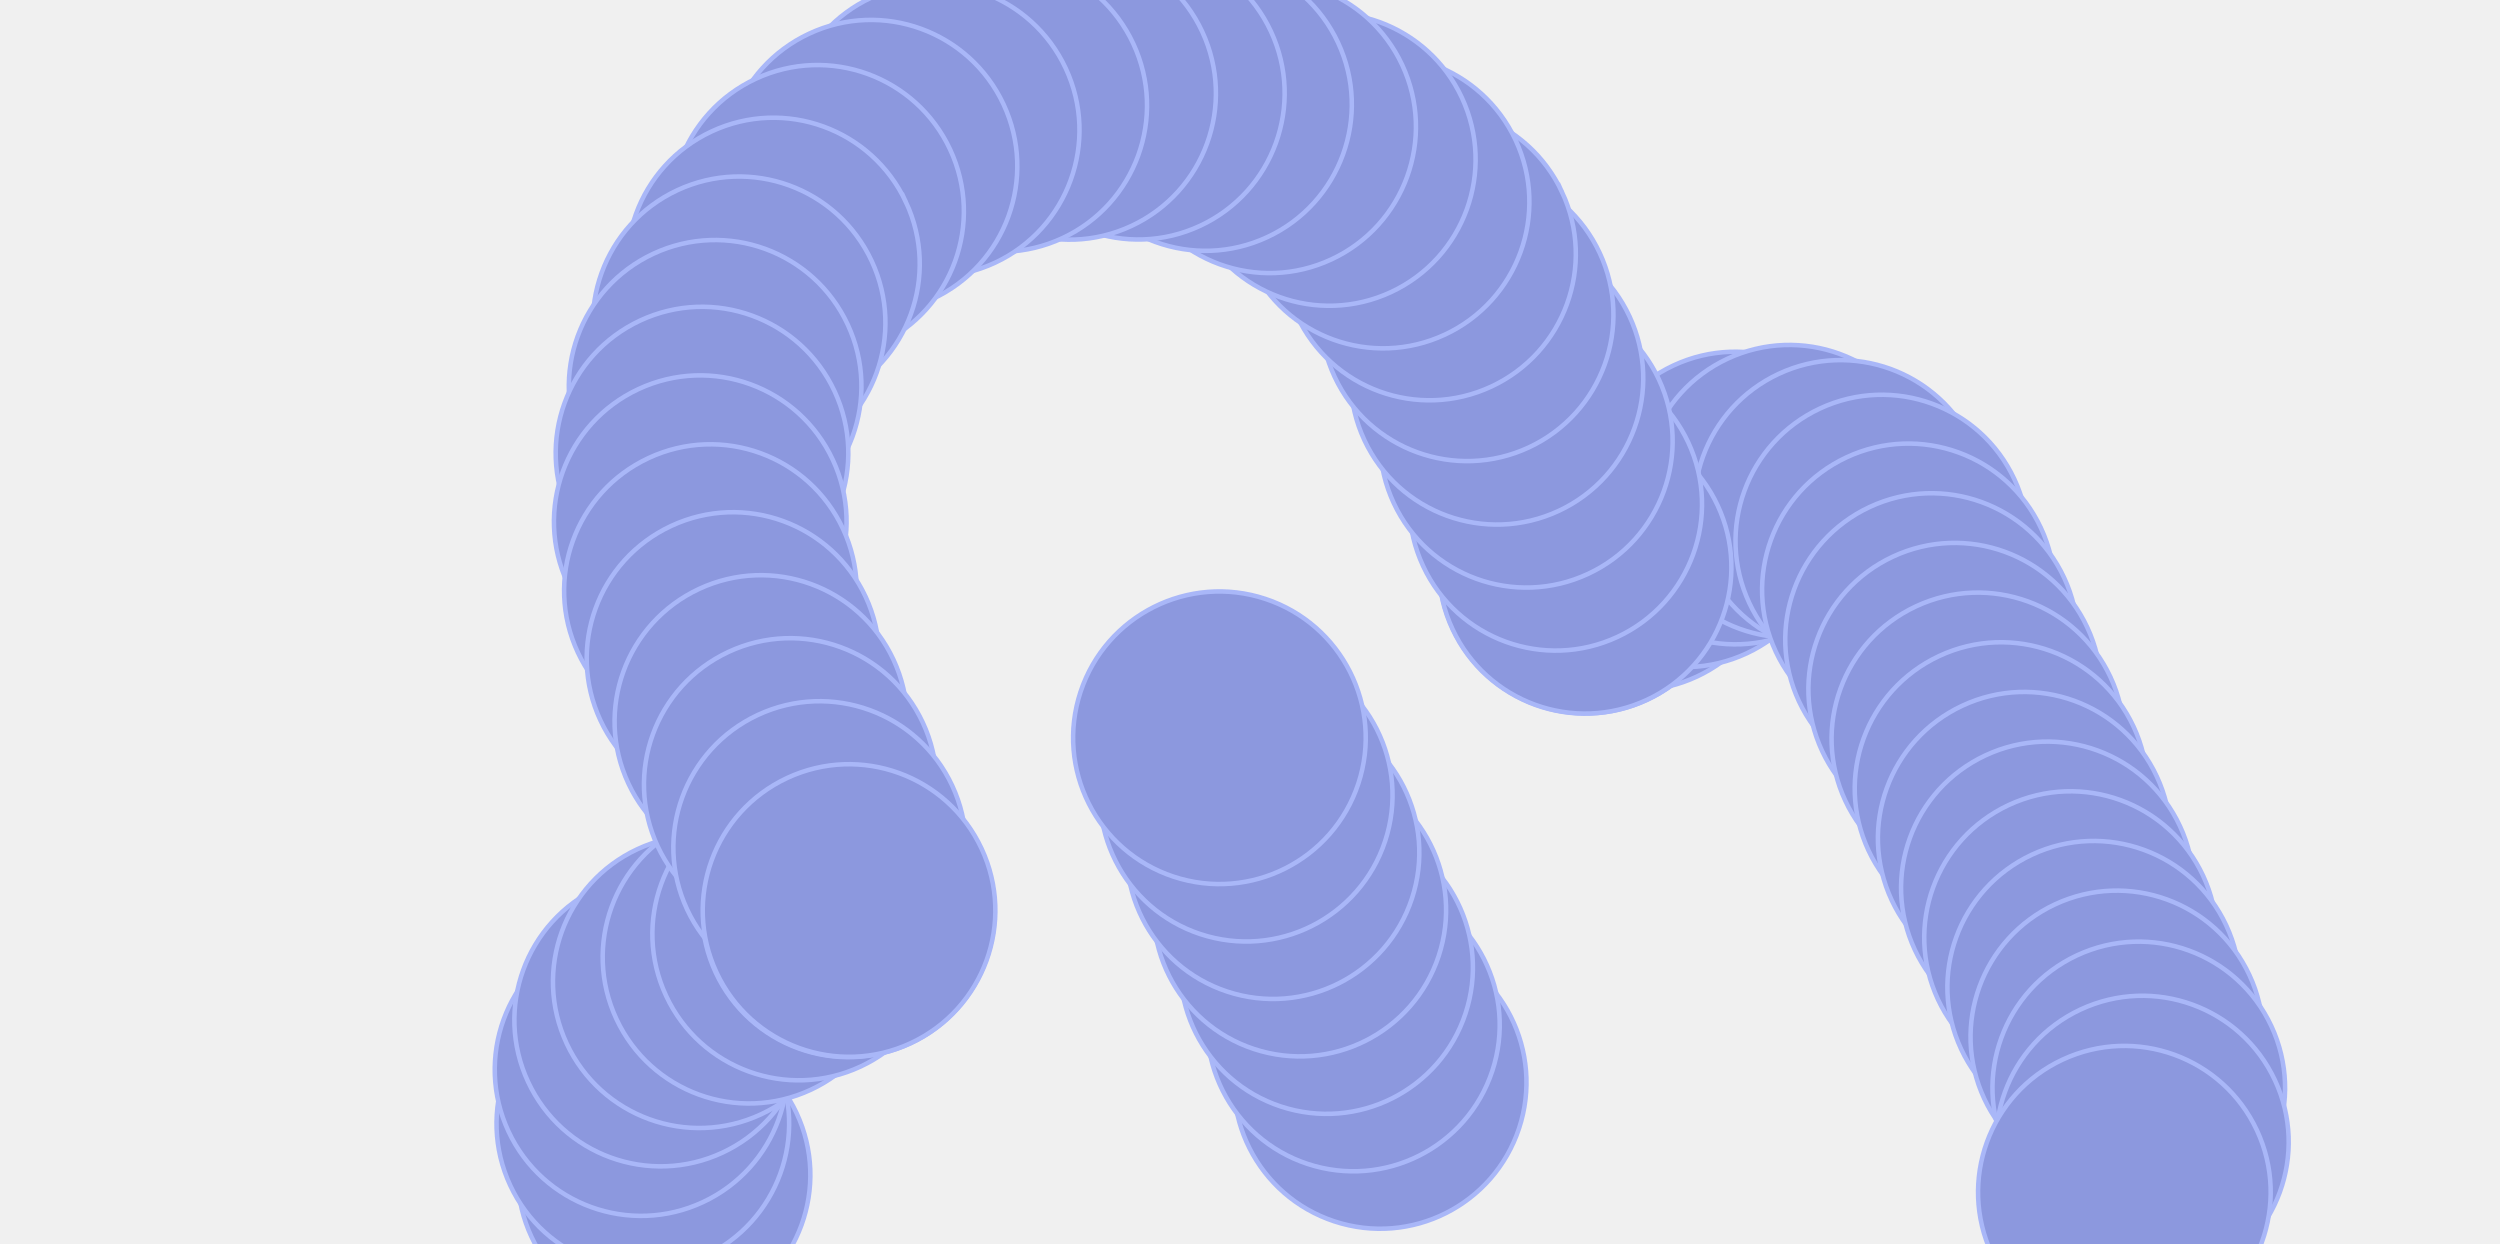
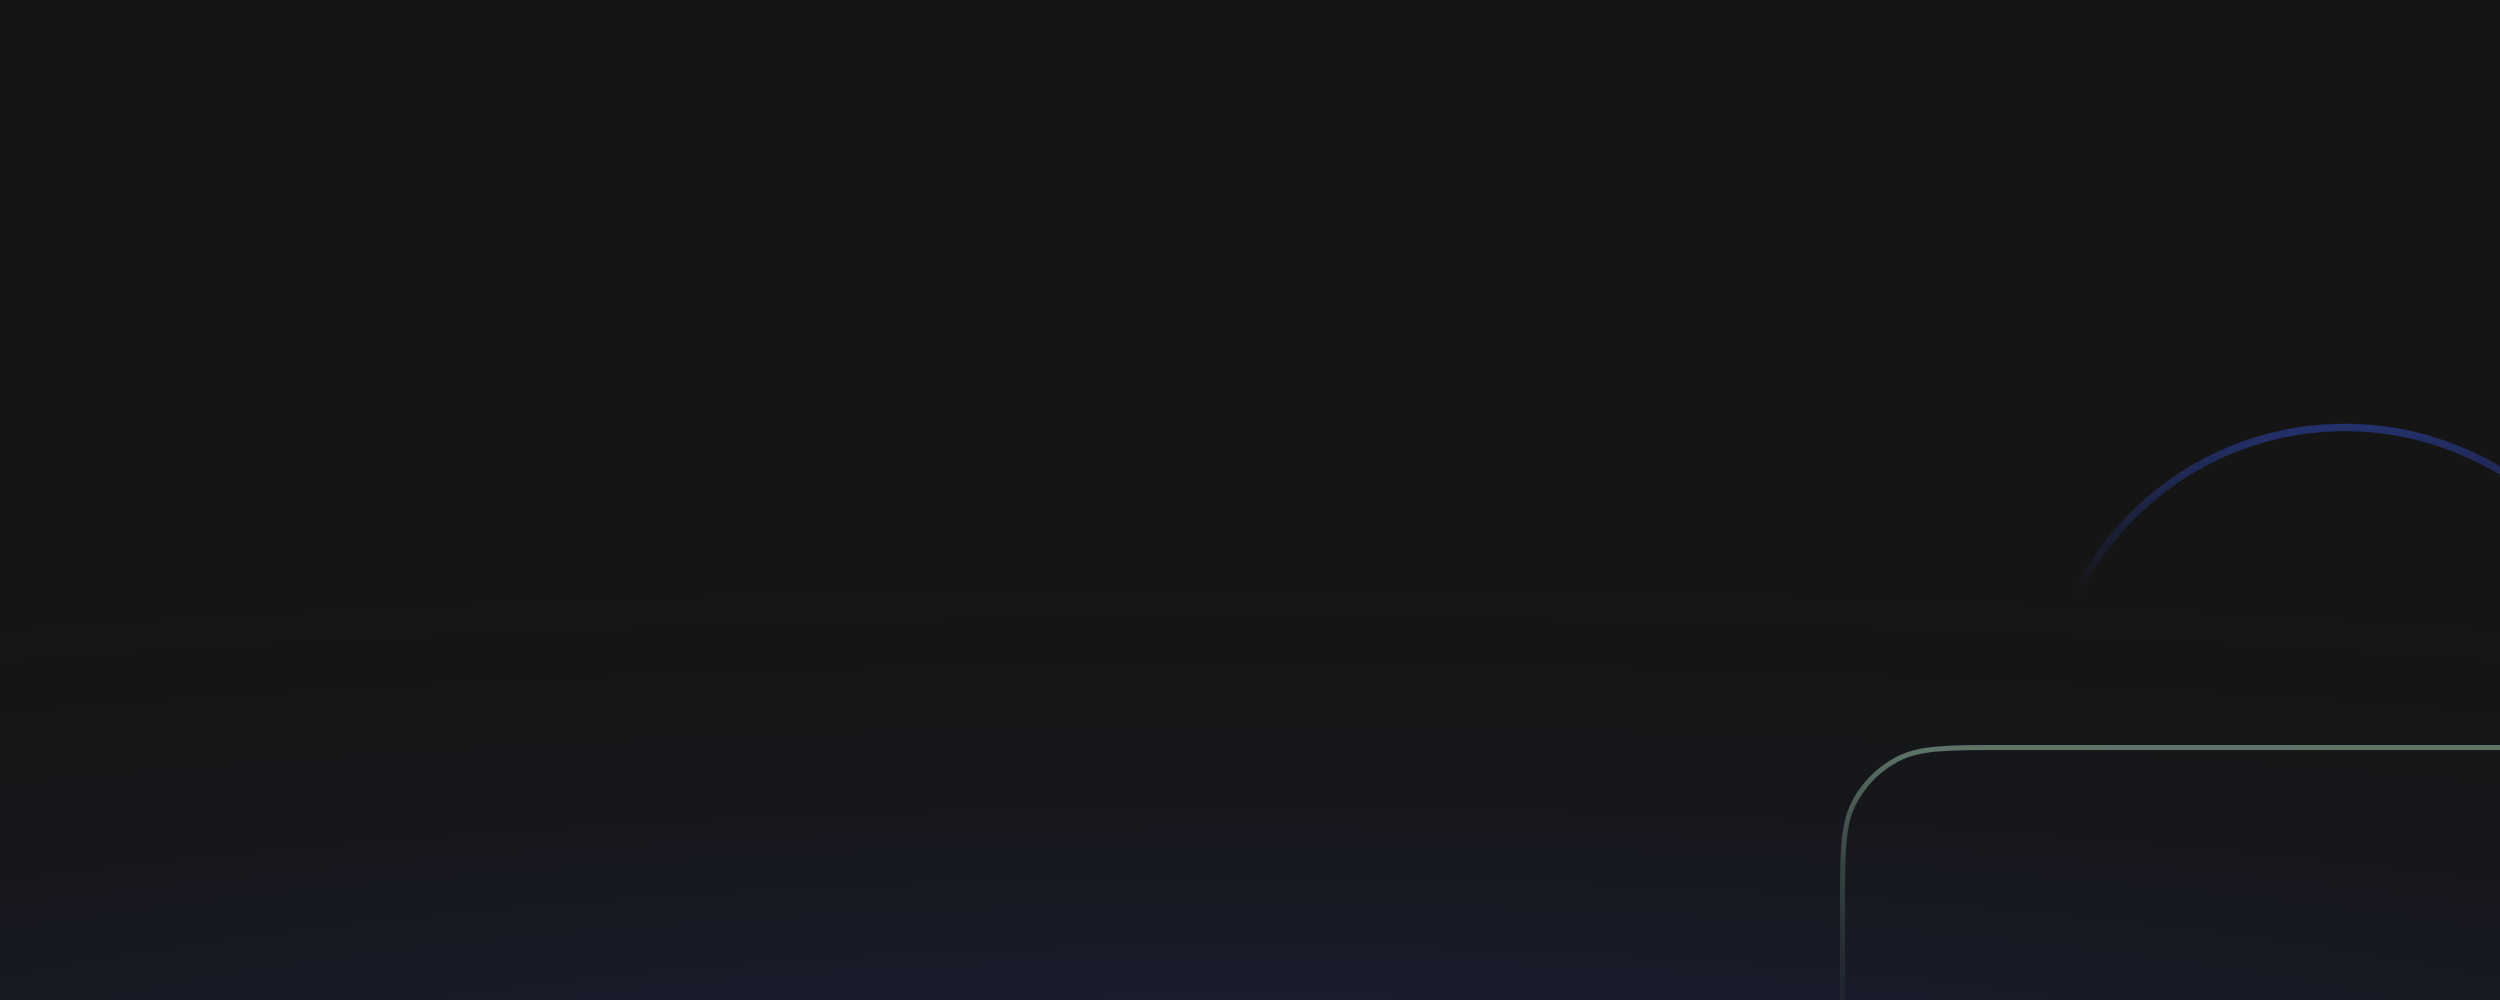
- <svg xmlns="http://www.w3.org/2000/svg" width="1005" height="500" viewBox="0 -50 1005 550" fill="none">
-   <g opacity=".5" clip-path="url(#clip0_1462_333)" fill="#273FCC" stroke="#627EFF" stroke-width="2" stroke-miterlimit="10">
-     <path d="M580.347 367.235c-33.922-11.205-70.505 7.21-81.711 41.132-11.205 33.922 7.21 70.505 41.132 81.71 33.922 11.206 70.505-7.21 81.71-41.132 11.206-33.921-7.209-70.504-41.131-81.71z" />
-     <path d="M568.518 341.834c-33.922-11.206-70.505 7.209-81.711 41.131-11.205 33.922 7.21 70.505 41.132 81.711 33.922 11.205 70.505-7.21 81.71-41.132 11.206-33.922-7.21-70.505-41.131-81.71z" />
-     <path d="M556.665 316.433c-33.922-11.205-70.505 7.21-81.71 41.132-11.206 33.922 7.209 70.505 41.131 81.71 33.922 11.206 70.505-7.21 81.711-41.131 11.205-33.922-7.21-70.505-41.132-81.711z" />
-     <path d="M544.806 291.021c-33.921-11.205-70.504 7.21-81.71 41.132-11.205 33.922 7.21 70.505 41.132 81.71 33.922 11.206 70.505-7.209 81.71-41.131 11.206-33.922-7.21-70.505-41.132-81.711z" />
-     <path d="M532.966 265.625c-33.922-11.205-70.505 7.21-81.71 41.132-11.206 33.922 7.209 70.505 41.131 81.71 33.922 11.206 70.505-7.21 81.711-41.132 11.205-33.921-7.21-70.504-41.132-81.71z" />
-     <path d="M521.125 240.22c-33.922-11.206-70.505 7.209-81.711 41.131-11.205 33.922 7.21 70.505 41.132 81.71 33.922 11.206 70.505-7.209 81.71-41.131 11.206-33.922-7.21-70.505-41.131-81.71z" />
-     <path d="M509.272 214.819c-33.922-11.205-70.505 7.21-81.711 41.132-11.205 33.922 7.21 70.505 41.132 81.71 33.922 11.206 70.505-7.21 81.71-41.131 11.206-33.922-7.209-70.505-41.131-81.711zM709.467 173.444c-15.098-32.378-53.584-46.386-85.962-31.288-32.377 15.098-46.385 53.584-31.287 85.962 15.097 32.378 53.584 46.385 85.962 31.288 32.377-15.098 46.385-53.585 31.287-85.962z" />
-     <path d="M731.428 163.203c-15.098-32.378-53.585-46.386-85.962-31.288-32.378 15.098-46.386 53.585-31.288 85.962 15.098 32.378 53.585 46.386 85.962 31.288 32.378-15.098 46.386-53.584 31.288-85.962z" />
-     <path d="M753.401 152.957c-15.098-32.378-53.585-46.385-85.962-31.288-32.378 15.098-46.386 53.585-31.288 85.962 15.098 32.378 53.584 46.386 85.962 31.288 32.378-15.098 46.385-53.584 31.288-85.962z" />
-     <path d="M775.715 142.894c-15.097-32.378-53.584-46.386-85.962-31.288-32.377 15.098-46.385 53.585-31.287 85.962 15.098 32.378 53.584 46.386 85.962 31.288 32.377-15.098 46.385-53.584 31.287-85.962z" />
-     <path d="M799.654 139.896c-15.097-32.378-53.584-46.385-85.962-31.288-32.377 15.098-46.385 53.585-31.287 85.962 15.098 32.378 53.584 46.386 85.962 31.288 32.377-15.098 46.385-53.584 31.287-85.962z" />
-     <path d="M822.252 146.602c-15.098-32.377-53.584-46.385-85.962-31.287-32.377 15.097-46.385 53.584-31.288 85.962 15.098 32.377 53.585 46.385 85.963 31.287 32.377-15.098 46.385-53.584 31.287-85.962z" />
-     <path d="M840.516 161.924c-15.098-32.378-53.584-46.386-85.962-31.288-32.377 15.098-46.385 53.585-31.287 85.962 15.098 32.378 53.584 46.386 85.962 31.288 32.377-15.098 46.385-53.585 31.287-85.962z" />
-     <path d="M852.266 183.509c-15.098-32.377-53.584-46.385-85.962-31.287-32.378 15.097-46.386 53.584-31.288 85.962 15.098 32.377 53.585 46.385 85.962 31.287 32.378-15.098 46.386-53.584 31.288-85.962z" />
-     <path d="M862.507 205.47c-15.098-32.378-53.585-46.386-85.962-31.288-32.378 15.098-46.386 53.585-31.288 85.962 15.098 32.378 53.585 46.386 85.962 31.288 32.378-15.098 46.386-53.584 31.288-85.962z" />
-     <path d="M872.747 227.431c-15.098-32.378-53.584-46.386-85.962-31.288-32.377 15.098-46.385 53.585-31.287 85.962 15.098 32.378 53.584 46.386 85.962 31.288 32.377-15.098 46.385-53.585 31.287-85.962z" />
-     <path d="M882.993 249.403c-15.098-32.377-53.584-46.385-85.962-31.287-32.378 15.098-46.385 53.584-31.288 85.962 15.098 32.377 53.585 46.385 85.962 31.287 32.378-15.097 46.386-53.584 31.288-85.962z" />
-     <path d="M893.234 271.364c-15.098-32.377-53.585-46.385-85.962-31.287-32.378 15.098-46.386 53.584-31.288 85.962 15.098 32.377 53.584 46.385 85.962 31.287 32.378-15.098 46.385-53.584 31.288-85.962z" />
-     <path d="M903.48 293.337c-15.098-32.378-53.585-46.386-85.962-31.288-32.378 15.098-46.386 53.585-31.288 85.962 15.098 32.378 53.584 46.386 85.962 31.288 32.378-15.098 46.386-53.585 31.288-85.962z" />
-     <path d="M913.72 315.298c-15.098-32.378-53.584-46.386-85.962-31.288-32.377 15.098-46.385 53.585-31.287 85.962 15.097 32.378 53.584 46.386 85.962 31.288 32.377-15.098 46.385-53.585 31.287-85.962z" />
-     <path d="M923.966 337.27c-15.098-32.377-53.584-46.385-85.962-31.287-32.377 15.098-46.385 53.584-31.287 85.962 15.098 32.377 53.584 46.385 85.962 31.287 32.377-15.098 46.385-53.584 31.287-85.962z" />
-     <path d="M934.207 359.231c-15.098-32.377-53.585-46.385-85.962-31.287-32.378 15.097-46.386 53.584-31.288 85.962 15.098 32.377 53.584 46.385 85.962 31.287 32.378-15.098 46.386-53.584 31.288-85.962z" />
-     <path d="M944.447 381.192c-15.098-32.378-53.584-46.385-85.962-31.288-32.377 15.098-46.385 53.585-31.287 85.962 15.097 32.378 53.584 46.386 85.962 31.288 32.377-15.098 46.385-53.584 31.287-85.962z" />
-     <path d="M954.139 403.751c-15.098-32.377-53.585-46.385-85.962-31.287-32.378 15.098-46.386 53.584-31.288 85.962 15.098 32.377 53.585 46.385 85.962 31.287 32.378-15.098 46.386-53.584 31.288-85.962z" />
-     <path d="M955.736 427.687c-15.097-32.378-53.584-46.385-85.962-31.288-32.377 15.098-46.385 53.585-31.287 85.962 15.098 32.378 53.584 46.386 85.962 31.288 32.377-15.098 46.385-53.584 31.287-85.962z" />
-     <path d="M947.775 449.857c-15.098-32.378-53.585-46.386-85.962-31.288-32.378 15.098-46.386 53.584-31.288 85.962 15.098 32.378 53.584 46.386 85.962 31.288 32.378-15.098 46.386-53.585 31.288-85.962zM302.013 442.238c-15.098-32.378-53.584-46.386-85.962-31.288-32.378 15.098-46.385 53.584-31.288 85.962 15.098 32.377 53.585 46.385 85.962 31.288 32.378-15.098 46.386-53.585 31.288-85.962z" />
-     <path d="M292.638 419.531c-15.098-32.378-53.584-46.386-85.962-31.288-32.378 15.098-46.385 53.584-31.288 85.962 15.098 32.378 53.585 46.385 85.962 31.288 32.378-15.098 46.386-53.585 31.288-85.962z" />
-     <path d="M291.856 395.629c-15.098-32.378-53.585-46.386-85.962-31.288-32.378 15.098-46.386 53.585-31.288 85.962 15.098 32.378 53.585 46.386 85.962 31.288 32.378-15.098 46.386-53.585 31.288-85.962z" />
-     <path d="M300.528 373.727c-15.098-32.377-53.584-46.385-85.962-31.287-32.378 15.098-46.386 53.584-31.288 85.962 15.098 32.377 53.585 46.385 85.962 31.287 32.378-15.098 46.386-53.584 31.288-85.962z" />
-     <path d="M317.59 356.778c-15.097-32.378-53.584-46.385-85.962-31.288-32.377 15.098-46.385 53.585-31.287 85.962 15.098 32.378 53.584 46.386 85.962 31.288 32.377-15.098 46.385-53.584 31.287-85.962z" />
-     <path d="M339.58 345.925c-15.098-32.378-53.585-46.386-85.962-31.288-32.378 15.098-46.386 53.585-31.288 85.962 15.098 32.378 53.585 46.386 85.962 31.288 32.378-15.098 46.386-53.585 31.288-85.962z" />
-     <path d="M361.552 335.679c-15.098-32.378-53.584-46.386-85.962-31.288-32.377 15.098-46.385 53.585-31.287 85.962 15.098 32.378 53.584 46.386 85.962 31.288 32.377-15.098 46.385-53.585 31.287-85.962z" />
-     <path d="M383.513 325.438c-15.098-32.377-53.584-46.385-85.962-31.287-32.378 15.098-46.385 53.584-31.288 85.962 15.098 32.377 53.585 46.385 85.962 31.287 32.378-15.098 46.386-53.584 31.288-85.962zM709.303 173.52c-15.098-32.377-53.585-46.385-85.962-31.287-32.378 15.097-46.386 53.584-31.288 85.962 15.098 32.377 53.585 46.385 85.962 31.287 32.378-15.098 46.386-53.584 31.288-85.962z" />
-     <path d="M696.312 145.662c-15.098-32.378-53.584-46.386-85.962-31.288-32.377 15.098-46.385 53.584-31.287 85.962 15.098 32.378 53.584 46.385 85.962 31.288 32.377-15.098 46.385-53.585 31.287-85.962z" />
-     <path d="M683.316 117.791c-15.098-32.377-53.584-46.385-85.962-31.287-32.377 15.098-46.385 53.584-31.287 85.962 15.098 32.377 53.584 46.385 85.962 31.287 32.377-15.098 46.385-53.584 31.287-85.962z" />
-     <path d="M670.326 89.933c-15.098-32.378-53.585-46.386-85.962-31.288-32.378 15.098-46.386 53.585-31.288 85.962 15.098 32.378 53.584 46.386 85.962 31.288 32.378-15.098 46.385-53.585 31.288-85.962z" />
-     <path d="M657.138 61.866C642.04 29.49 603.554 15.481 571.176 30.58c-32.378 15.098-46.385 53.584-31.288 85.962 15.098 32.377 53.585 46.385 85.962 31.287 32.378-15.098 46.386-53.584 31.288-85.962z" />
-     <path d="M640.504 34.98C625.406 2.6 586.919-11.407 554.542 3.69c-32.378 15.098-46.386 53.585-31.288 85.962 15.098 32.378 53.584 46.386 85.962 31.288 32.378-15.098 46.385-53.584 31.288-85.962z" />
-     <path d="M619.971 12.008c-15.098-32.378-53.584-46.386-85.962-31.288-32.378 15.098-46.385 53.585-31.288 85.962 15.098 32.378 53.585 46.386 85.962 31.288 32.378-15.098 46.386-53.585 31.288-85.962z" />
-     <path d="M596.188-6.822c-15.098-32.377-53.584-46.385-85.962-31.287-32.377 15.098-46.385 53.584-31.287 85.962 15.098 32.377 53.584 46.385 85.962 31.288 32.377-15.098 46.385-53.585 31.287-85.963z" />
-     <path d="M569.809-21.27c-15.098-32.379-53.585-46.386-85.962-31.289-32.378 15.098-46.386 53.585-31.288 85.963 15.098 32.377 53.585 46.385 85.962 31.287 32.378-15.098 46.386-53.584 31.288-85.962z" />
-     <path d="M541.451-31.115c-15.098-32.378-53.584-46.386-85.962-31.288-32.377 15.098-46.385 53.585-31.287 85.962 15.098 32.378 53.584 46.386 85.962 31.288 32.377-15.098 46.385-53.585 31.287-85.962z" />
-     <path d="M511.752-36.123C496.654-68.5 458.168-82.508 425.79-67.41c-32.377 15.097-46.385 53.584-31.288 85.962 15.098 32.377 53.585 46.385 85.962 31.287 32.378-15.098 46.386-53.584 31.288-85.962z" />
-     <path d="M481.353-36.05c-15.098-32.378-53.585-46.386-85.962-31.288-32.378 15.098-46.386 53.584-31.288 85.962 15.098 32.378 53.584 46.386 85.962 31.288 32.378-15.098 46.386-53.585 31.288-85.962z" />
-     <path d="M450.895-30.684C435.797-63.06 397.311-77.07 364.933-61.97c-32.377 15.097-46.385 53.584-31.287 85.962 15.098 32.377 53.584 46.385 85.962 31.287 32.377-15.098 46.385-53.584 31.287-85.962z" />
-     <path d="M421.022-19.78c-15.098-32.377-53.585-46.385-85.962-31.287-32.378 15.098-46.386 53.584-31.288 85.962 15.098 32.377 53.585 46.385 85.962 31.287 32.378-15.098 46.386-53.584 31.288-85.962z" />
-     <path d="M393.528-3.833c-15.098-32.378-53.584-46.386-85.962-31.288-32.377 15.098-46.385 53.585-31.287 85.962 15.098 32.378 53.584 46.386 85.962 31.288 32.377-15.098 46.385-53.585 31.287-85.962z" />
-     <path d="M369.902 16.12c-15.098-32.378-53.585-46.386-85.962-31.288-32.378 15.098-46.386 53.585-31.288 85.962 15.098 32.378 53.584 46.386 85.962 31.288 32.377-15.098 46.385-53.584 31.288-85.962z" />
-     <path d="M350.385 39.41C335.288 7.031 296.801-6.977 264.423 8.121c-32.377 15.098-46.385 53.584-31.287 85.962 15.098 32.377 53.584 46.385 85.962 31.287 32.377-15.098 46.385-53.584 31.287-85.962z" />
-     <path d="M335.205 65.416c-15.098-32.378-53.584-46.386-85.962-31.288-32.377 15.098-46.385 53.585-31.287 85.962 15.098 32.378 53.584 46.386 85.962 31.288 32.377-15.098 46.385-53.585 31.287-85.962z" />
-     <path d="M324.605 93.498C309.507 61.12 271.02 47.112 238.643 62.21c-32.378 15.098-46.386 53.585-31.288 85.962 15.098 32.378 53.584 46.386 85.962 31.288 32.378-15.098 46.386-53.584 31.288-85.962z" />
-     <path d="M318.803 123.025c-15.098-32.378-53.585-46.386-85.962-31.288-32.378 15.098-46.386 53.585-31.288 85.962 15.098 32.378 53.585 46.386 85.962 31.288 32.378-15.098 46.386-53.584 31.288-85.962z" />
-     <path d="M318.027 153.349c-15.098-32.377-53.585-46.385-85.962-31.287-32.378 15.097-46.386 53.584-31.288 85.962 15.098 32.377 53.584 46.385 85.962 31.287 32.377-15.098 46.385-53.584 31.288-85.962z" />
-     <path d="M322.518 183.829c-15.097-32.378-53.584-46.386-85.962-31.288-32.377 15.098-46.385 53.585-31.287 85.962 15.098 32.378 53.584 46.386 85.962 31.288 32.377-15.098 46.385-53.585 31.287-85.962z" />
-     <path d="M332.51 213.857c-15.098-32.378-53.585-46.386-85.962-31.288-32.378 15.098-46.386 53.585-31.288 85.962 15.098 32.378 53.584 46.386 85.962 31.288 32.378-15.098 46.386-53.585 31.288-85.962z" />
-     <path d="M344.841 241.709c-15.098-32.378-53.585-46.386-85.962-31.288-32.378 15.098-46.386 53.585-31.288 85.962 15.098 32.378 53.585 46.386 85.962 31.288 32.378-15.098 46.386-53.584 31.288-85.962z" />
-     <path d="M357.831 269.567c-15.097-32.377-53.584-46.385-85.962-31.287-32.377 15.098-46.385 53.584-31.287 85.962 15.098 32.377 53.584 46.385 85.962 31.287 32.377-15.097 46.385-53.584 31.287-85.962z" />
-     <path d="M370.828 297.438c-15.098-32.378-53.585-46.386-85.962-31.288-32.378 15.098-46.386 53.584-31.288 85.962 15.098 32.378 53.584 46.386 85.962 31.288 32.377-15.098 46.385-53.585 31.288-85.962z" />
-     <path d="M383.818 325.296c-15.098-32.377-53.584-46.385-85.962-31.287-32.378 15.097-46.386 53.584-31.288 85.962 15.098 32.377 53.585 46.385 85.962 31.287 32.378-15.098 46.386-53.584 31.288-85.962z" />
+ <svg xmlns="http://www.w3.org/2000/svg" width="1000" height="400" fill="none">
+   <g clip-path="url(#clip0_1916_7203)">
+     <path fill="#151515" d="M0 0h1000v400H0z" />
+     <ellipse opacity=".2" cx="500" cy="463" rx="1497" ry="249" fill="url(#paint0_radial_1916_7203)" />
+     <path opacity=".4" d="M1138 449h1v-85.046c0-11.162 0-19.596-.55-26.307-.55-6.732-1.66-11.818-3.92-16.261a40.976 40.976 0 0 0-17.92-17.917c-4.44-2.264-9.52-3.371-16.26-3.921-6.71-.548-15.14-.548-26.3-.548H801.953c-11.161 0-19.596 0-26.306.548-6.732.55-11.818 1.657-16.261 3.921a41.006 41.006 0 0 0-17.917 17.917c-2.264 4.443-3.371 9.529-3.921 16.261-.548 6.71-.548 15.145-.548 26.306V449h401z" stroke="url(#paint1_linear_1916_7203)" stroke-width="2" />
+     <path opacity=".4" d="M1058 291a119.98 119.98 0 0 0-35.15-84.853A119.987 119.987 0 0 0 938 171a120.003 120.003 0 0 0-120 120" stroke="url(#paint2_linear_1916_7203)" stroke-width="3" />
  </g>
  <defs>
-     <clipPath id="clip0_1462_333">
-       <path fill="#fff" transform="rotate(-25 233.984 51.873)" d="M0 0h740v789.924H0z" />
+     <radialGradient id="paint0_radial_1916_7203" cx="0" cy="0" r="1" gradientUnits="userSpaceOnUse" gradientTransform="matrix(0 249 -1497 0 500 463)">
+       <stop stop-color="#3858E9" />
+       <stop offset="1" stop-color="#151515" stop-opacity="0" />
+     </radialGradient>
+     <linearGradient id="paint1_linear_1916_7203" x1="938" y1="300" x2="938" y2="448" gradientUnits="userSpaceOnUse">
+       <stop stop-color="#C7FFDB" />
+       <stop offset="1" stop-color="#151515" stop-opacity="0" />
+     </linearGradient>
+     <linearGradient id="paint2_linear_1916_7203" x1="938" y1="171" x2="938" y2="291" gradientUnits="userSpaceOnUse">
+       <stop stop-color="#3858E9" />
+       <stop offset=".563" stop-color="#3858E9" stop-opacity="0" />
+     </linearGradient>
+     <clipPath id="clip0_1916_7203">
+       <path fill="#fff" d="M0 0h1000v400H0z" />
    </clipPath>
  </defs>
</svg>
